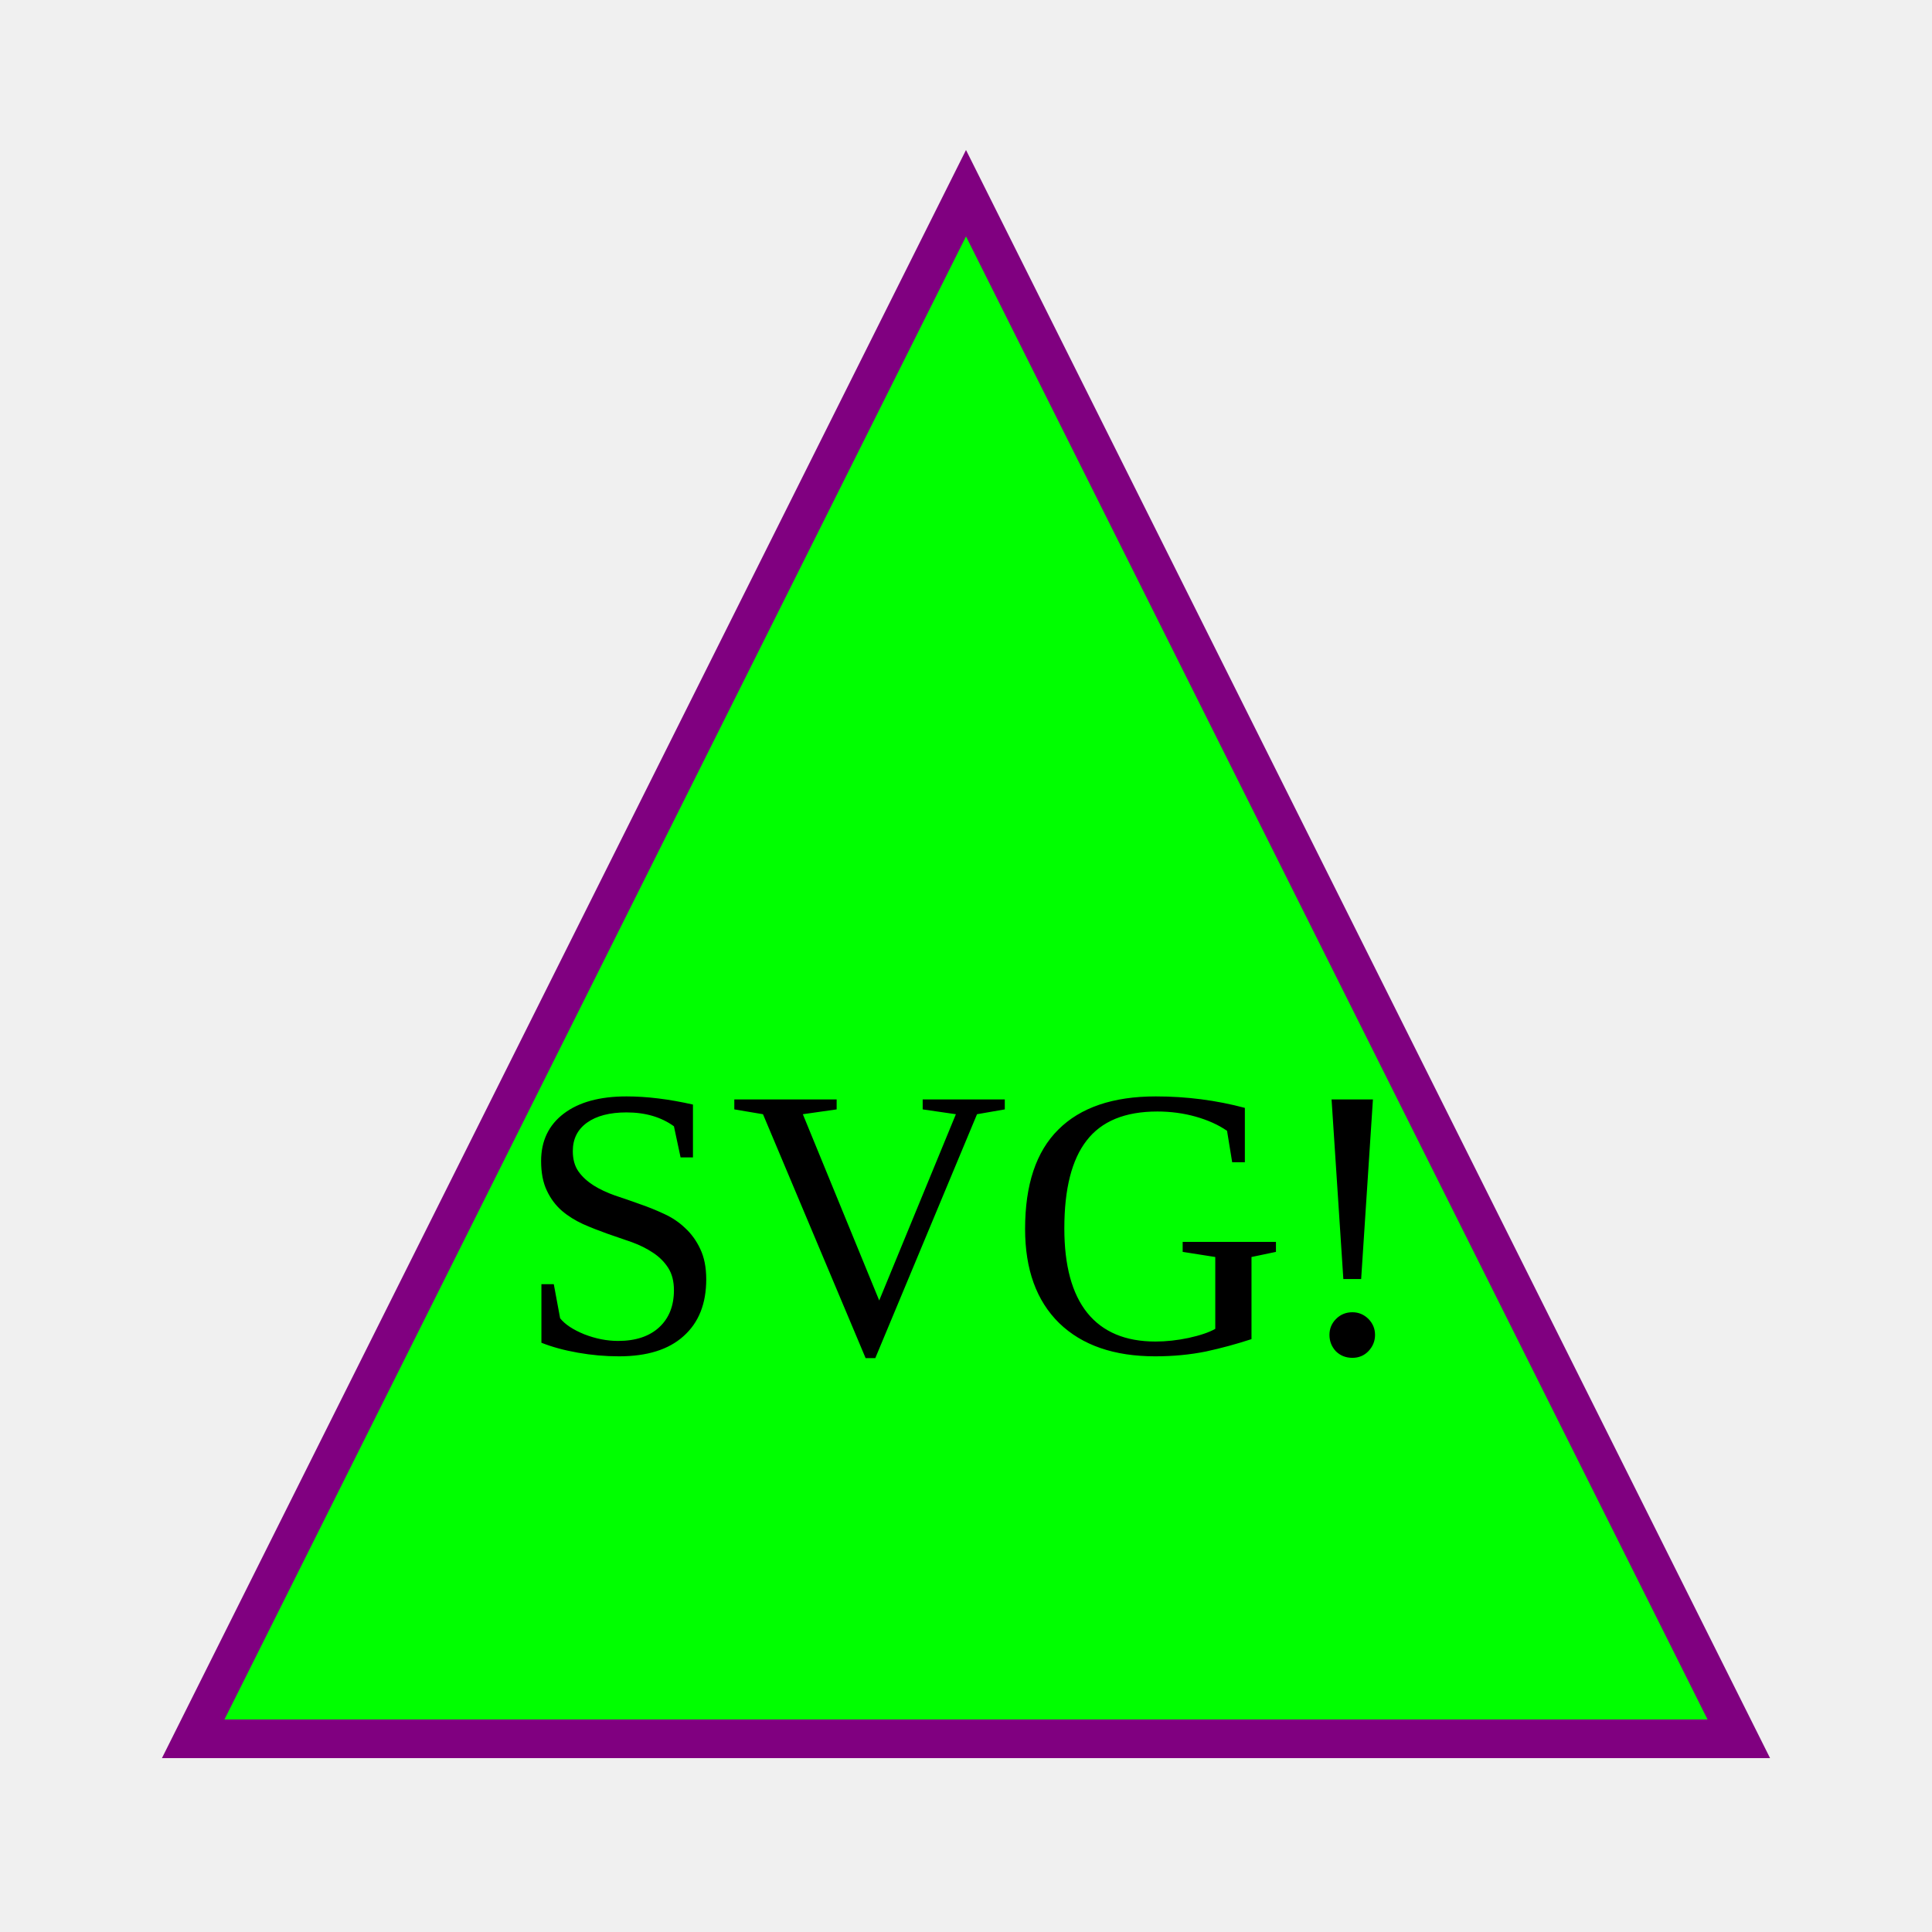
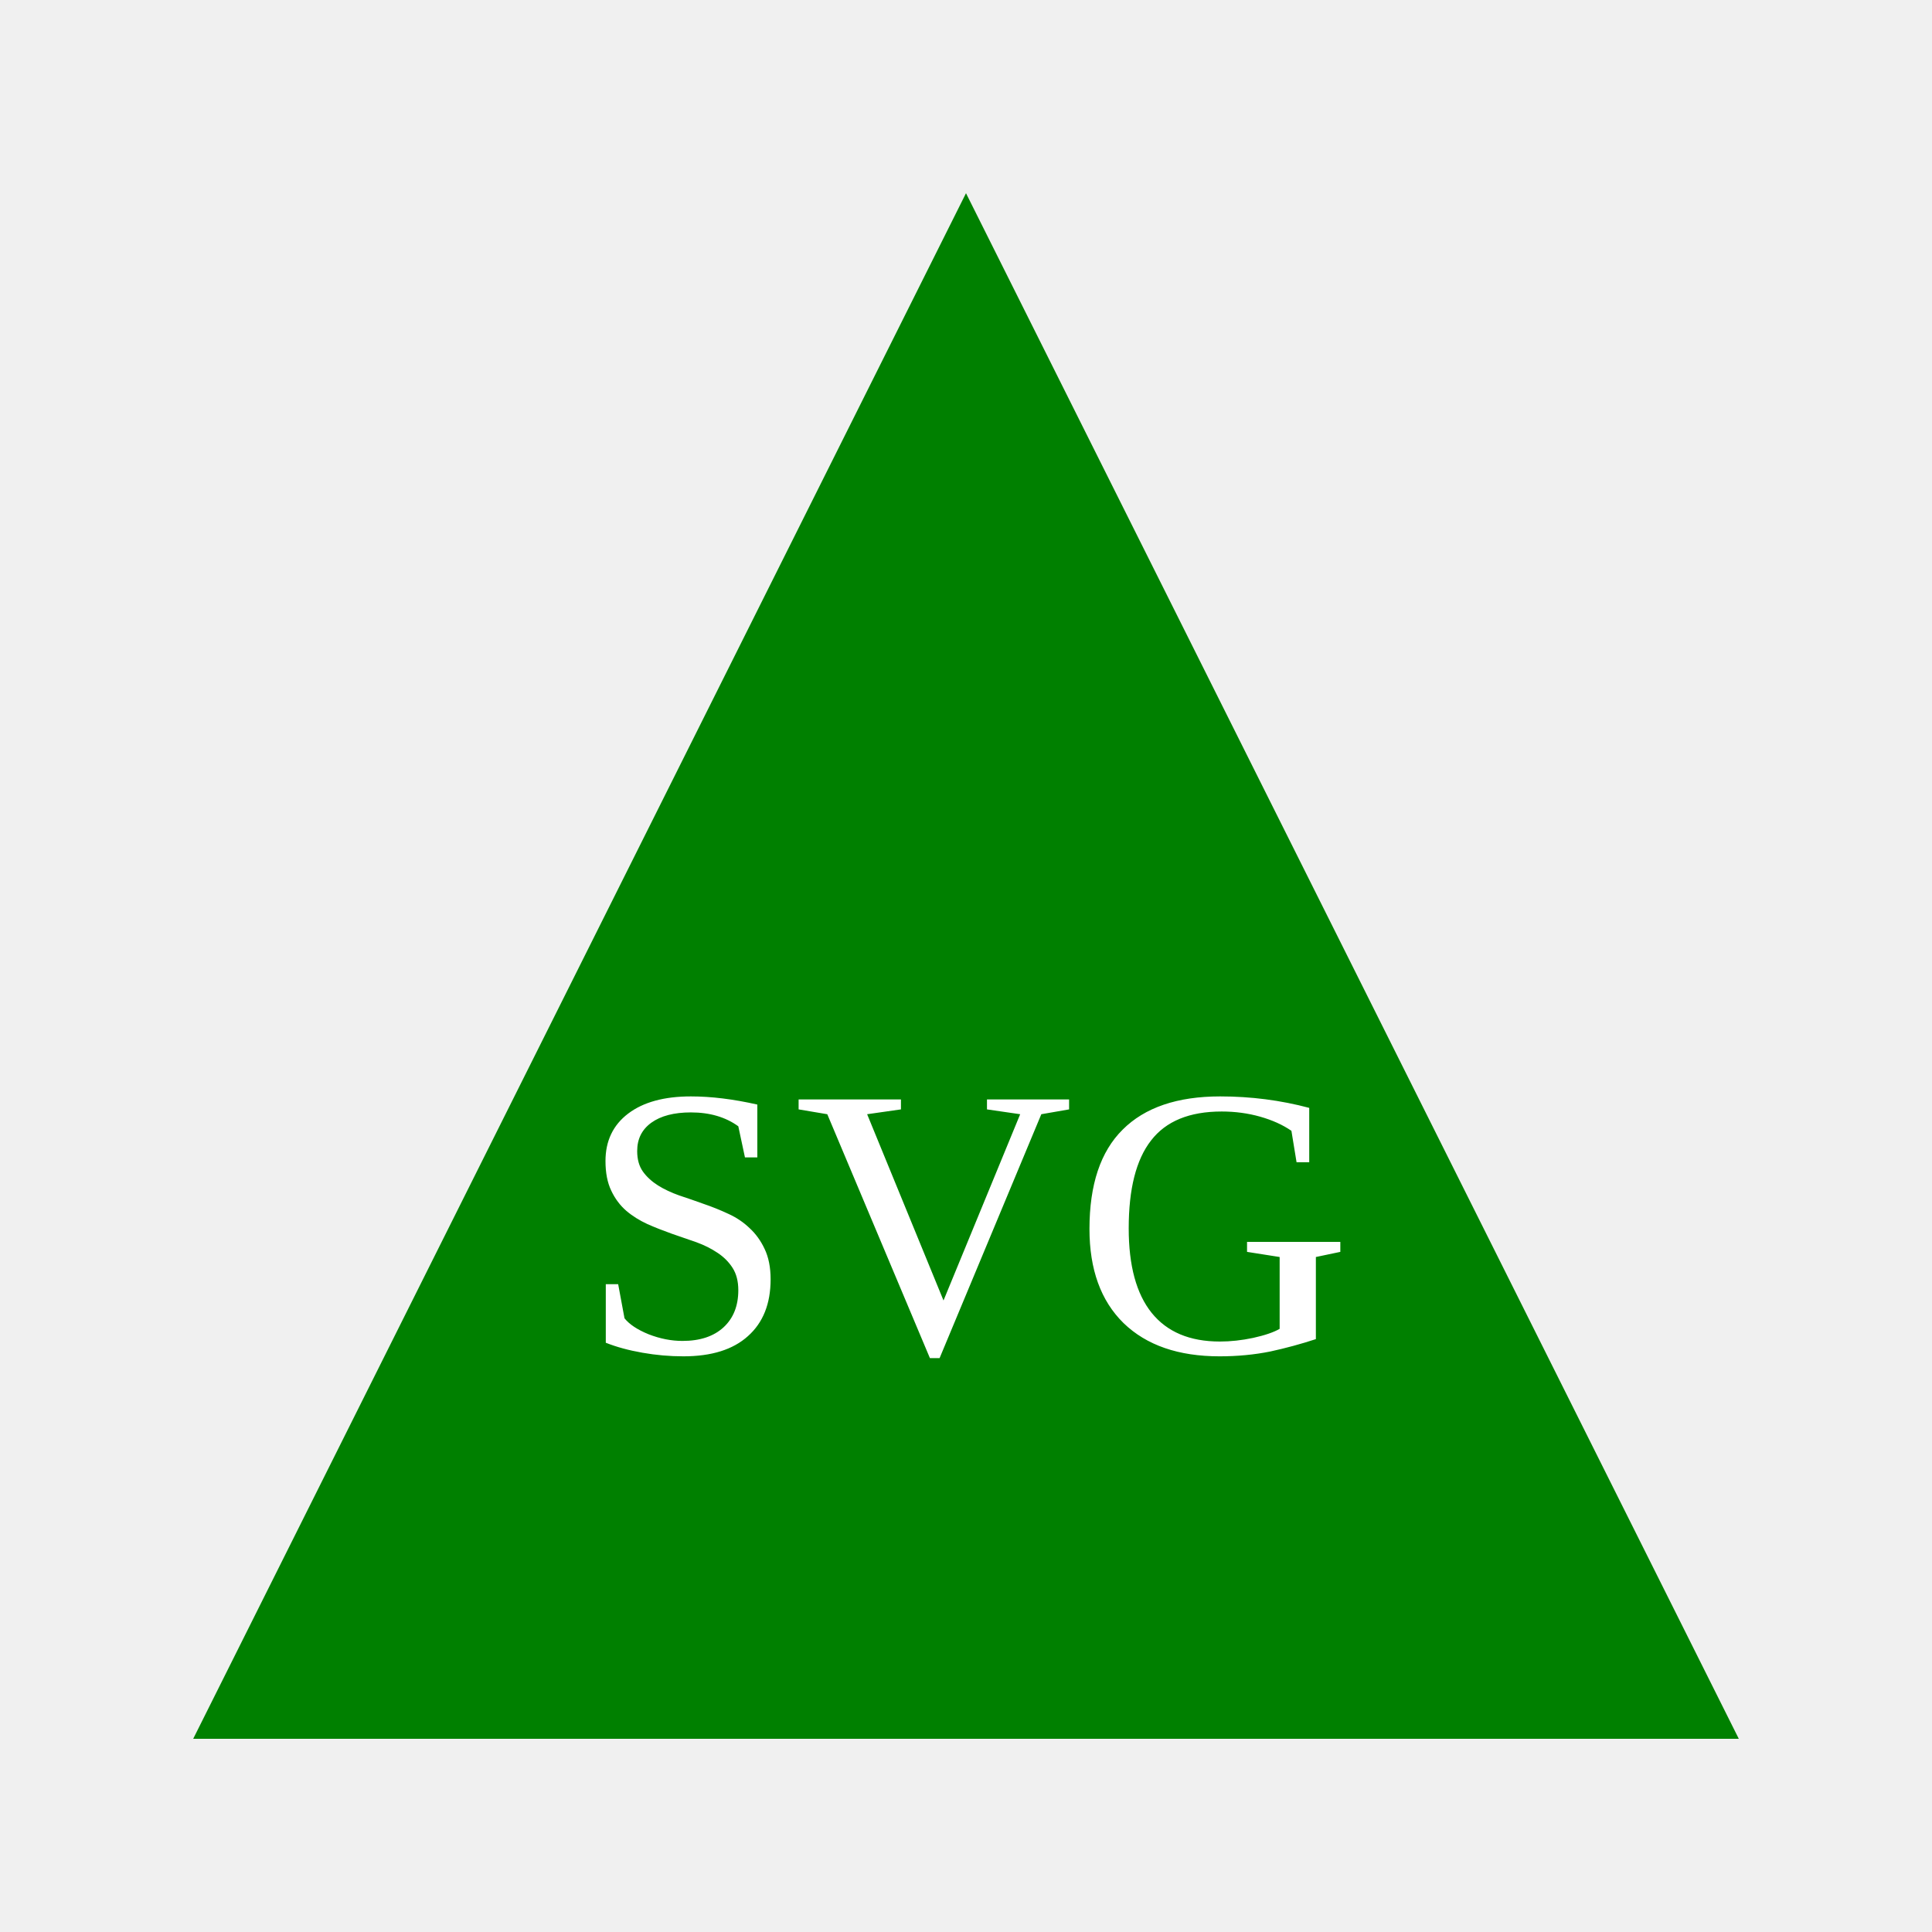
<svg xmlns="http://www.w3.org/2000/svg" width="100" height="100">
-   <polygon points="50,10 10,90 90,90" fill="lime" stroke="purple" stroke-width="2" />
-   <text x="50" y="70" text-anchor="middle" fill="black" font-size="20">SVG!</text>
+   <polygon points="50,10 10,90 90,90" fill="green" stroke-width="2" />
+   <text x="50" y="70" text-anchor="middle" fill="white" font-size="20">SVG</text>
</svg>
